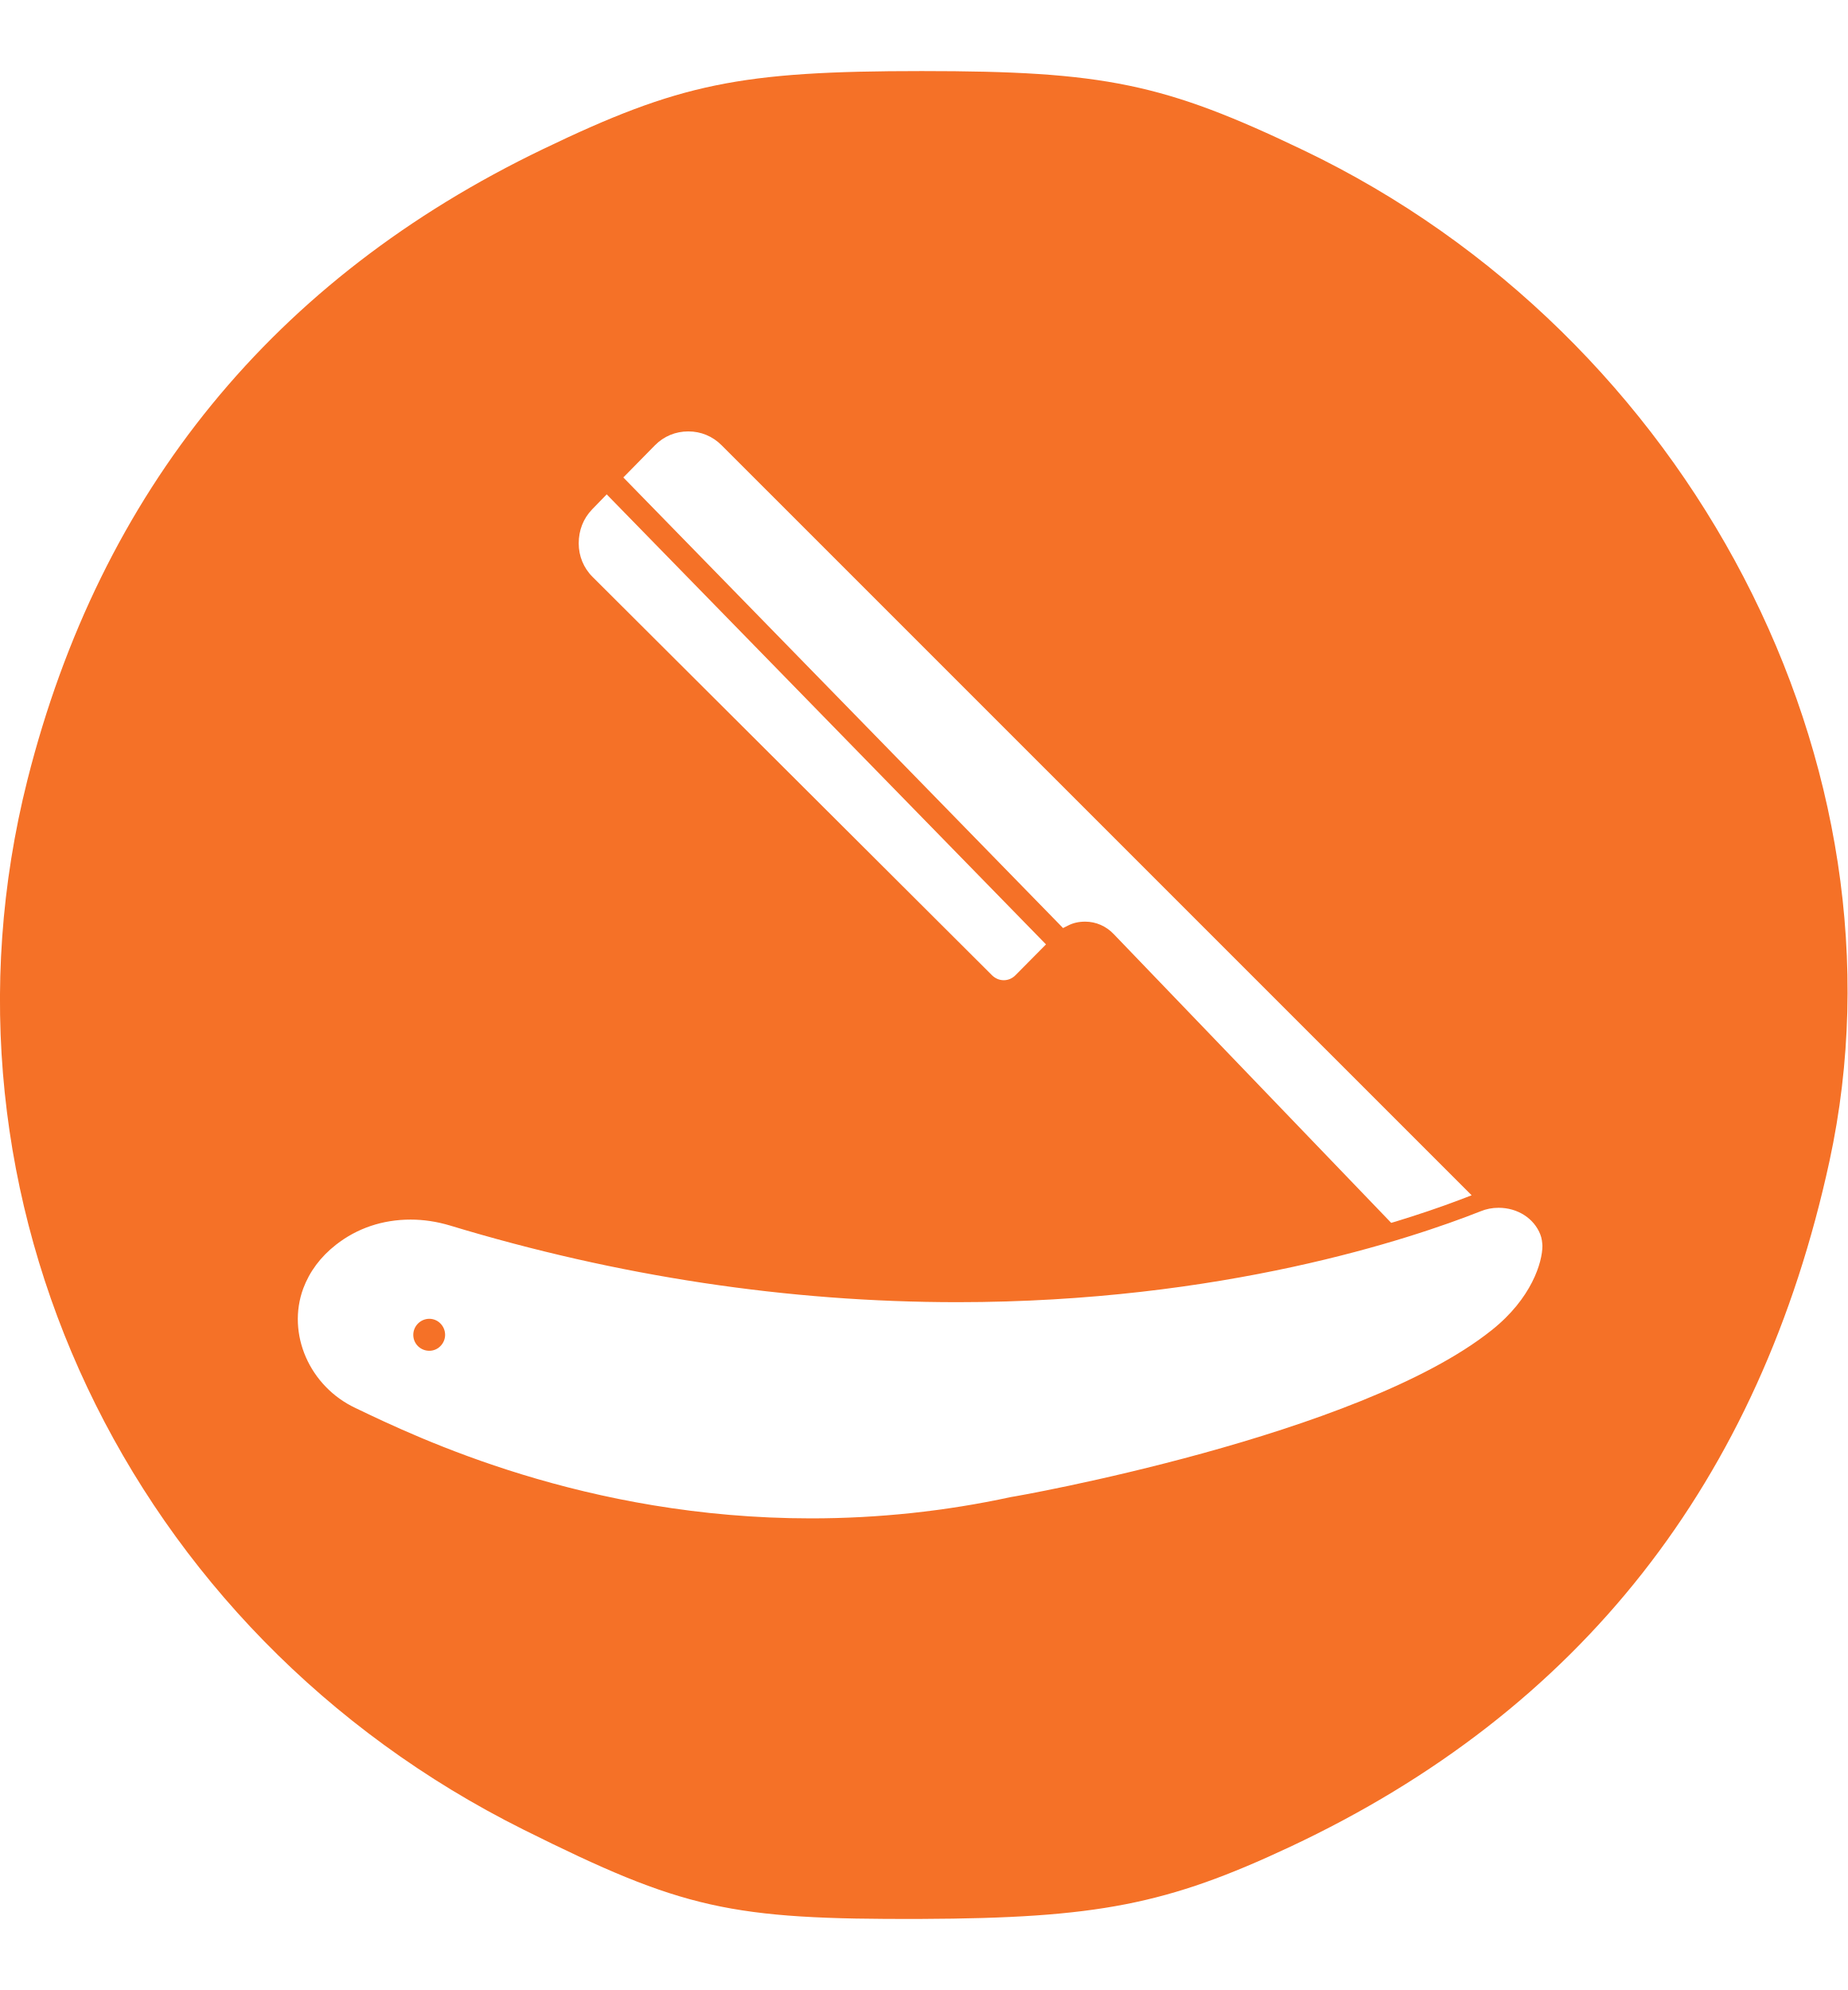
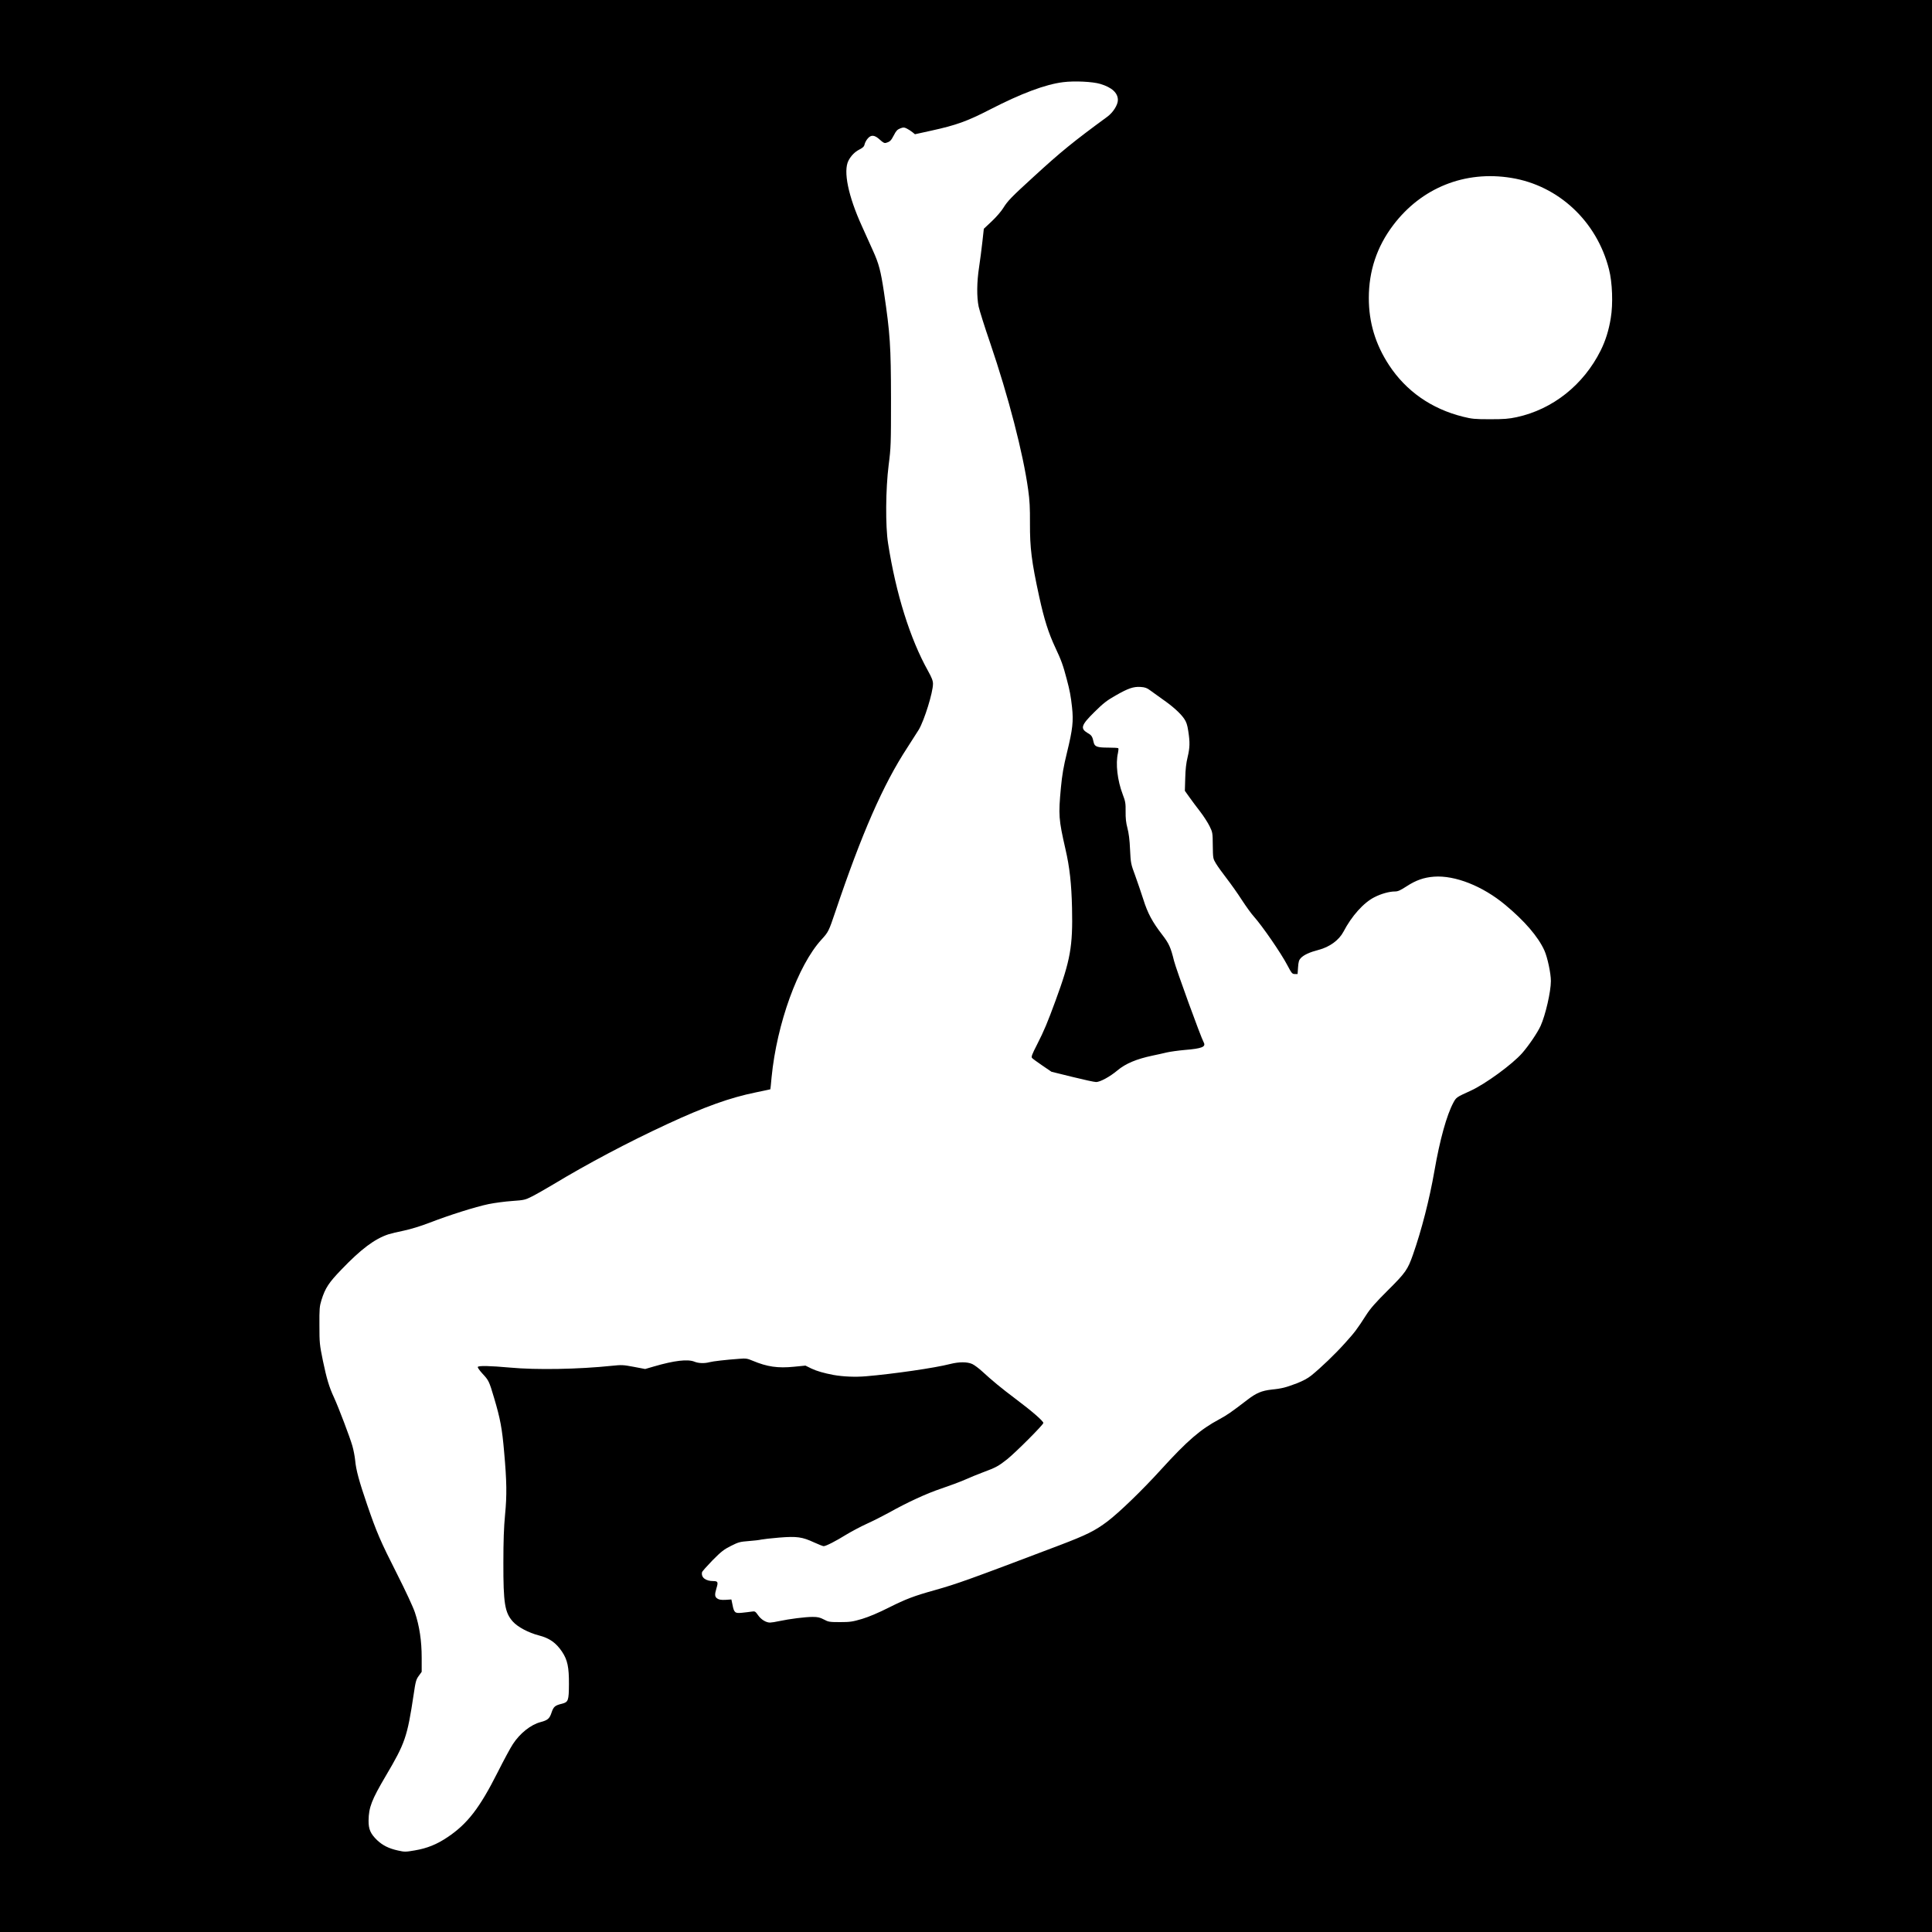
- <svg xmlns="http://www.w3.org/2000/svg" width="13" height="14" viewBox="0 0 13 14" fill="none">
-   <path fill-rule="evenodd" clip-rule="evenodd" d="M3.821 1.049C1.929 1.958 0.707 3.453 0.193 5.487C-0.549 8.428 0.895 11.482 3.684 12.872C4.806 13.431 5.135 13.505 6.482 13.5C7.72 13.495 8.212 13.399 9.079 12.992C11.116 12.036 12.383 10.425 12.873 8.168C13.474 5.394 11.896 2.361 9.172 1.057C8.192 0.587 7.77 0.5 6.486 0.5C5.206 0.5 4.781 0.587 3.821 1.049ZM10.838 8.684C10.793 8.57 10.677 8.497 10.545 8.497C10.5 8.497 10.458 8.505 10.417 8.522C9.931 8.714 8.601 9.161 6.736 9.161C5.548 9.161 4.347 8.98 3.164 8.621C3.073 8.594 2.981 8.58 2.889 8.58C2.692 8.58 2.512 8.641 2.364 8.757C2.254 8.843 2.178 8.947 2.134 9.064C2.016 9.384 2.178 9.754 2.502 9.906C2.944 10.118 4.12 10.682 5.707 10.682C6.179 10.682 6.652 10.632 7.113 10.532C7.137 10.53 9.563 10.104 10.496 9.358C10.778 9.134 10.853 8.879 10.853 8.765C10.852 8.743 10.849 8.711 10.838 8.684ZM3.021 9.503C2.959 9.503 2.908 9.454 2.908 9.391C2.908 9.329 2.959 9.278 3.021 9.278C3.05 9.278 3.079 9.29 3.099 9.311C3.12 9.332 3.132 9.361 3.132 9.391C3.132 9.42 3.12 9.449 3.099 9.47C3.079 9.491 3.05 9.503 3.021 9.503ZM7.636 6.484C7.59 6.484 7.551 6.493 7.516 6.511L7.48 6.529L4.386 3.359L4.608 3.133C4.671 3.069 4.754 3.035 4.843 3.035C4.932 3.035 5.014 3.069 5.077 3.132L10.355 8.409L10.274 8.44C10.129 8.495 9.977 8.546 9.82 8.594L9.789 8.603L7.837 6.572C7.783 6.515 7.711 6.484 7.636 6.484ZM7.063 6.896C7.031 6.896 7.003 6.883 6.981 6.862L4.17 4.059C4.106 3.996 4.072 3.911 4.072 3.823C4.072 3.731 4.104 3.648 4.167 3.583L4.269 3.478L7.36 6.644L7.146 6.86C7.124 6.883 7.094 6.896 7.063 6.896Z" fill="#F57127" />
+ <svg xmlns="http://www.w3.org/2000/svg" version="1.0" width="2048pt" height="2048pt" viewBox="0 0 2048 2048" preserveAspectRatio="xMidYMid meet">
+   <g transform="translate(0,2048) scale(0.1,-0.1)" fill="#000000" stroke="none">
+     <path d="M0 10240 l0 -10240 10240 0 10240 0 0 10240 0 10240 -10240 0 -10240 0 0 -10240z m11665 9350 c122 -37 185 -95 185 -170 0 -52 -51 -133 -113 -178 -365 -268 -489 -369 -774 -630 -242 -221 -281 -261 -328 -337 -20 -33 -74 -96 -121 -140 l-85 -80 -15 -135 c-8 -74 -24 -196 -35 -270 -25 -161 -26 -317 -5 -420 9 -41 63 -214 122 -385 193 -566 350 -1171 403 -1556 16 -112 20 -194 19 -355 -1 -263 17 -407 98 -779 53 -243 99 -386 170 -538 64 -136 83 -188 122 -337 32 -120 43 -178 56 -297 16 -148 7 -232 -53 -478 -38 -155 -52 -239 -65 -375 -27 -291 -24 -334 48 -650 45 -194 64 -368 70 -625 9 -408 -17 -552 -174 -980 -87 -237 -122 -321 -197 -468 -54 -105 -63 -130 -53 -142 7 -8 56 -44 109 -80 l97 -66 219 -54 c121 -30 235 -55 254 -55 43 0 146 56 226 123 87 73 202 121 372 157 48 10 117 25 153 34 36 8 121 20 189 26 183 15 226 33 201 80 -33 61 -292 774 -315 865 -35 143 -53 183 -127 279 -102 132 -153 227 -198 371 -23 71 -62 186 -87 255 -45 121 -47 129 -54 275 -4 101 -14 176 -28 228 -15 56 -20 105 -19 175 1 87 -2 106 -31 182 -56 147 -77 324 -50 439 5 24 7 46 3 50 -3 3 -51 6 -107 6 -114 0 -143 10 -153 53 -14 65 -22 78 -65 102 -80 48 -69 83 74 224 93 92 132 122 224 174 133 76 188 95 265 90 46 -3 67 -11 100 -36 24 -18 81 -59 128 -92 110 -76 192 -150 232 -208 24 -35 34 -65 44 -131 19 -121 17 -177 -7 -278 -15 -61 -23 -130 -25 -222 l-4 -134 47 -66 c26 -36 77 -106 115 -154 37 -48 82 -118 100 -155 32 -65 33 -70 34 -205 2 -137 2 -138 35 -193 19 -31 70 -101 113 -157 43 -56 116 -158 160 -227 45 -69 102 -148 127 -175 94 -106 289 -390 354 -514 47 -89 53 -96 80 -96 l30 0 5 72 c4 57 10 77 28 96 33 35 94 63 190 88 116 30 216 103 263 192 87 167 215 310 330 367 70 36 157 60 215 60 33 0 57 11 125 55 98 64 183 94 291 102 221 16 514 -99 753 -298 205 -170 350 -338 416 -484 33 -73 69 -243 69 -324 0 -113 -57 -361 -109 -476 -33 -72 -125 -208 -195 -288 -103 -118 -392 -329 -546 -399 -152 -69 -153 -70 -184 -127 -71 -133 -143 -392 -201 -726 -52 -299 -136 -626 -227 -885 -56 -159 -78 -191 -265 -377 -128 -127 -187 -194 -229 -260 -101 -157 -123 -186 -227 -301 -103 -115 -254 -260 -358 -344 -36 -29 -89 -57 -150 -81 -125 -47 -157 -55 -268 -67 -107 -12 -164 -36 -260 -110 -171 -131 -213 -160 -296 -205 -200 -107 -338 -226 -615 -530 -201 -222 -447 -459 -571 -553 -132 -99 -220 -143 -509 -253 -959 -364 -1083 -408 -1320 -475 -223 -62 -308 -95 -484 -183 -115 -58 -212 -99 -287 -122 -102 -30 -127 -34 -234 -34 -112 0 -124 2 -172 28 -42 22 -65 27 -120 27 -77 0 -243 -21 -351 -44 -40 -9 -85 -16 -99 -16 -43 0 -95 32 -127 78 -30 42 -33 44 -71 38 -22 -3 -67 -9 -100 -12 -73 -8 -84 1 -100 84 l-12 57 -62 -4 c-45 -2 -68 1 -86 13 -29 19 -31 41 -10 111 20 64 15 75 -35 75 -81 0 -130 39 -118 94 1 8 52 65 111 126 93 94 122 116 196 153 79 40 96 44 186 51 55 4 116 11 135 16 19 4 105 14 190 21 188 15 244 7 369 -51 48 -22 94 -40 102 -40 24 0 128 53 239 122 58 35 158 88 222 117 64 29 165 80 225 113 204 114 406 207 562 259 86 29 199 71 251 94 52 23 139 59 193 79 133 49 162 65 253 137 90 72 384 366 384 385 0 20 -122 126 -290 252 -161 121 -250 195 -359 295 -36 33 -83 68 -105 78 -54 24 -138 24 -234 0 -162 -42 -607 -106 -892 -130 -115 -10 -243 -4 -345 14 -100 19 -178 41 -234 68 l-63 31 -122 -12 c-170 -17 -283 -1 -436 63 -59 25 -73 27 -145 21 -139 -10 -279 -26 -315 -36 -51 -14 -116 -12 -157 5 -72 30 -215 13 -431 -50 l-93 -27 -121 23 c-111 21 -128 22 -232 11 -353 -37 -801 -45 -1079 -19 -213 19 -333 22 -342 7 -4 -6 19 -38 50 -72 66 -71 70 -79 123 -258 65 -218 85 -325 106 -571 28 -312 30 -458 10 -664 -13 -135 -18 -282 -18 -510 -1 -432 15 -529 101 -625 51 -57 168 -119 275 -146 113 -29 182 -78 246 -173 58 -87 74 -164 73 -345 -1 -173 -7 -189 -73 -206 -75 -18 -90 -31 -111 -93 -21 -65 -41 -82 -117 -102 -103 -27 -218 -118 -293 -233 -25 -37 -97 -171 -161 -298 -191 -379 -320 -547 -532 -689 -113 -76 -216 -118 -347 -140 -98 -17 -108 -17 -179 -1 -96 21 -162 54 -221 110 -70 68 -91 116 -90 208 2 140 33 219 182 472 206 349 228 412 296 864 20 137 26 159 54 197 l31 43 0 150 c0 177 -23 333 -72 480 -19 57 -97 225 -189 407 -177 349 -217 442 -318 737 -84 245 -117 366 -126 467 -4 41 -17 110 -30 155 -26 91 -145 404 -194 511 -53 114 -78 200 -118 390 -35 171 -37 190 -37 375 -1 177 1 202 22 270 40 127 77 183 212 323 207 216 350 323 495 372 28 9 103 27 167 40 71 15 176 47 270 83 209 81 487 169 627 198 64 13 176 28 250 33 128 9 139 12 210 48 42 21 144 79 226 128 361 218 795 448 1210 640 397 184 662 279 936 335 85 18 155 32 155 33 1 1 7 58 13 127 56 570 280 1188 529 1460 74 81 77 88 147 295 280 831 507 1349 763 1740 50 77 105 163 122 191 59 101 150 394 150 485 0 32 -12 64 -53 138 -190 340 -340 819 -423 1351 -29 182 -26 576 6 830 24 185 25 221 25 705 -1 559 -9 684 -75 1130 -34 224 -53 298 -115 435 -23 52 -77 170 -118 262 -146 320 -200 585 -143 695 27 52 67 93 116 118 37 19 50 31 55 55 4 17 18 44 32 60 36 44 74 41 130 -11 34 -31 49 -39 66 -33 41 12 52 22 82 80 24 47 37 61 68 73 34 13 42 12 70 -2 18 -9 44 -26 59 -38 l27 -22 173 38 c265 58 381 100 622 224 330 170 588 267 776 290 119 15 313 6 395 -19z m4357 -996 c501 -82 906 -462 1034 -969 36 -139 44 -368 19 -516 -21 -131 -56 -241 -107 -344 -182 -365 -508 -624 -890 -707 -85 -18 -134 -22 -283 -22 -162 0 -191 3 -288 27 -333 83 -602 271 -783 547 -144 220 -214 452 -214 711 0 286 85 542 256 769 301 400 763 585 1256 504z" />
+   </g>
</svg>
